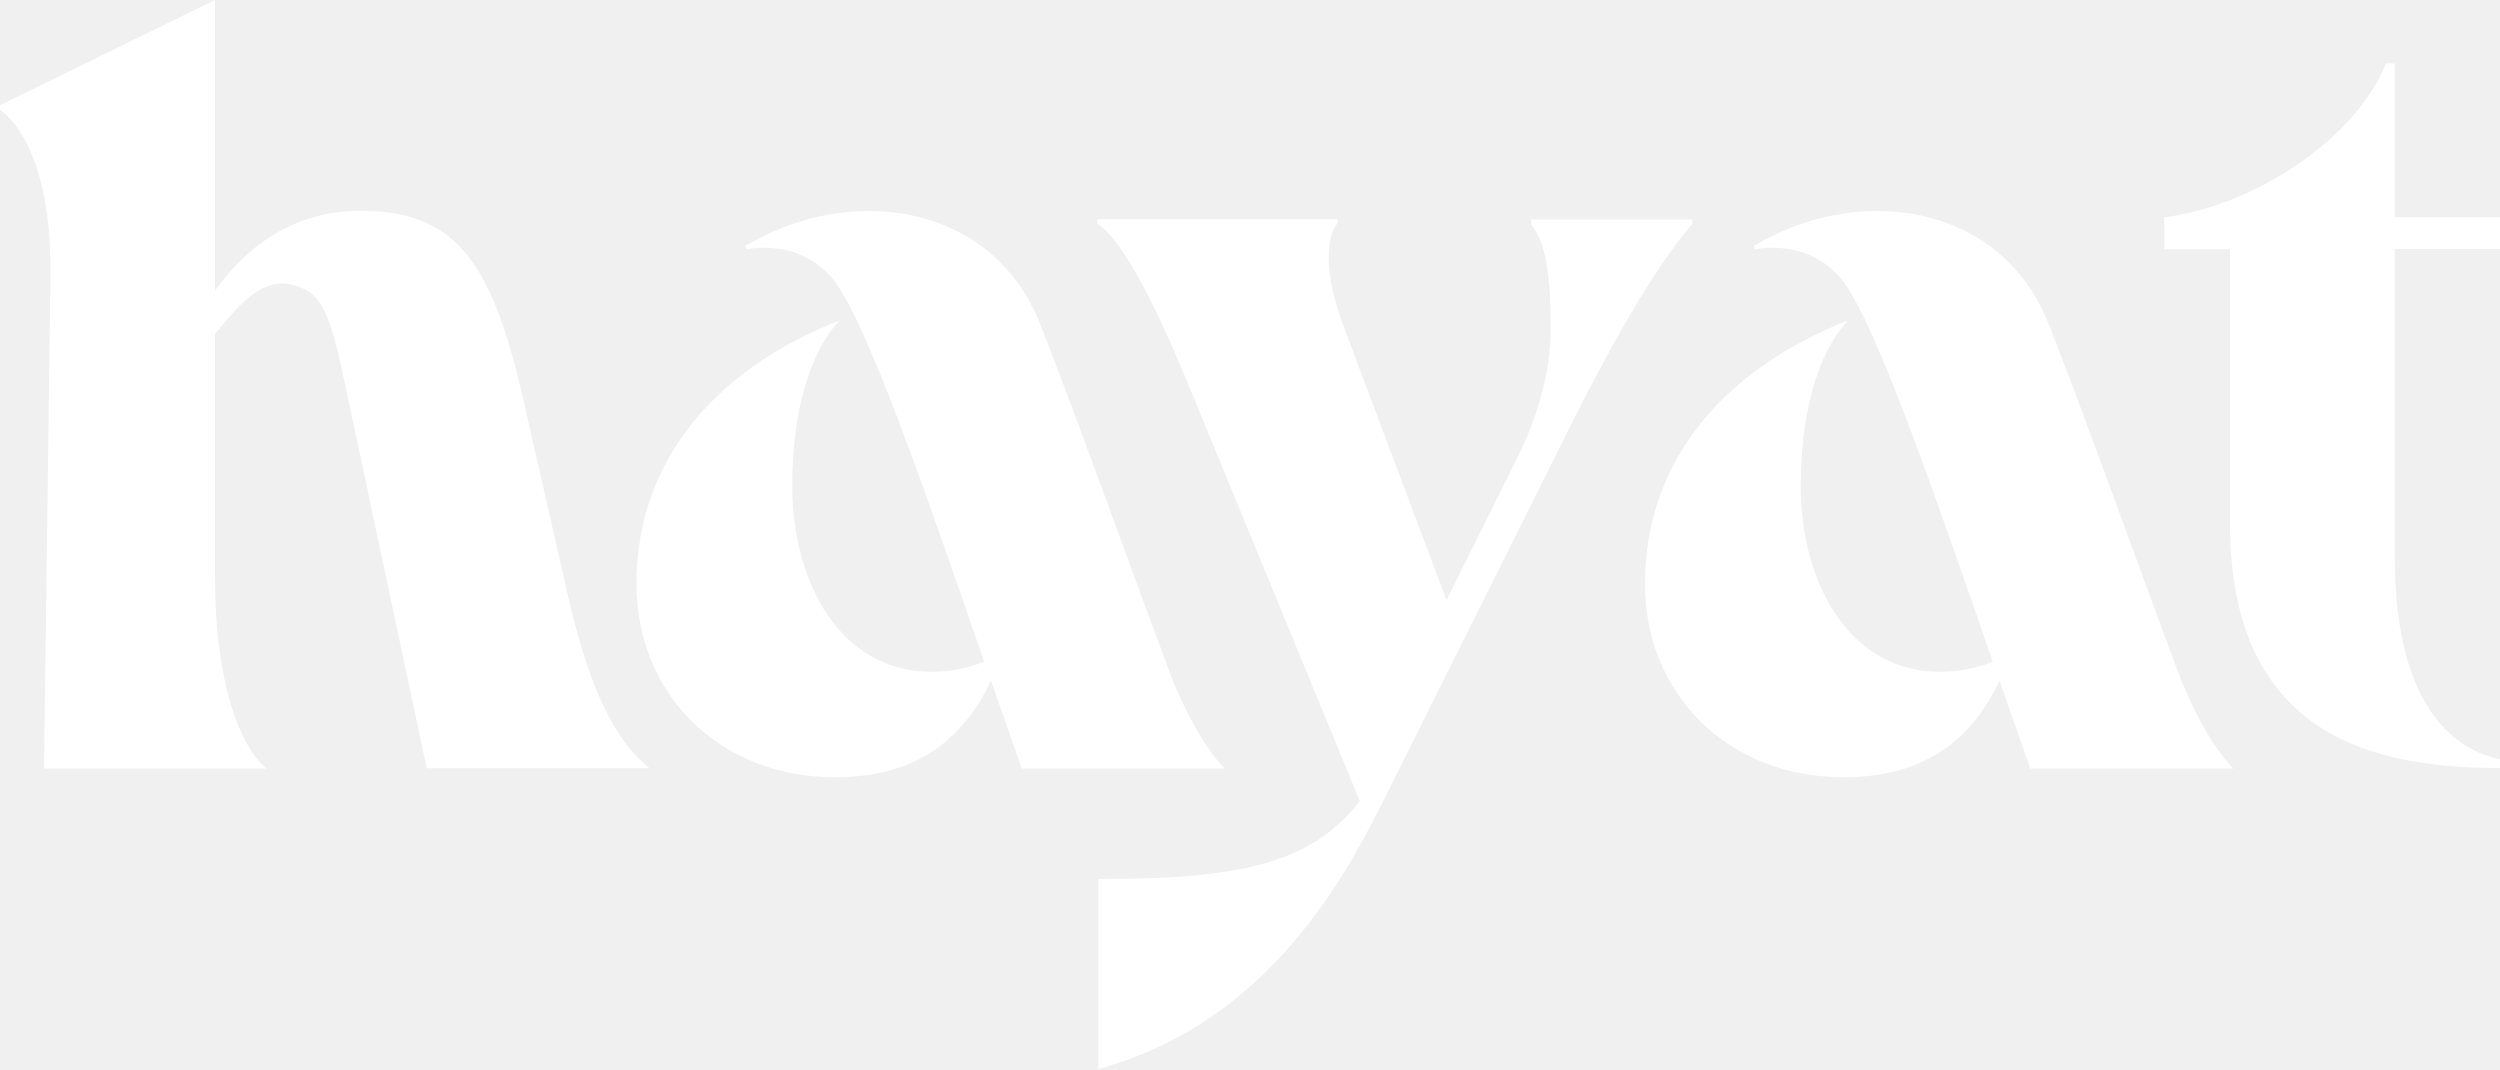
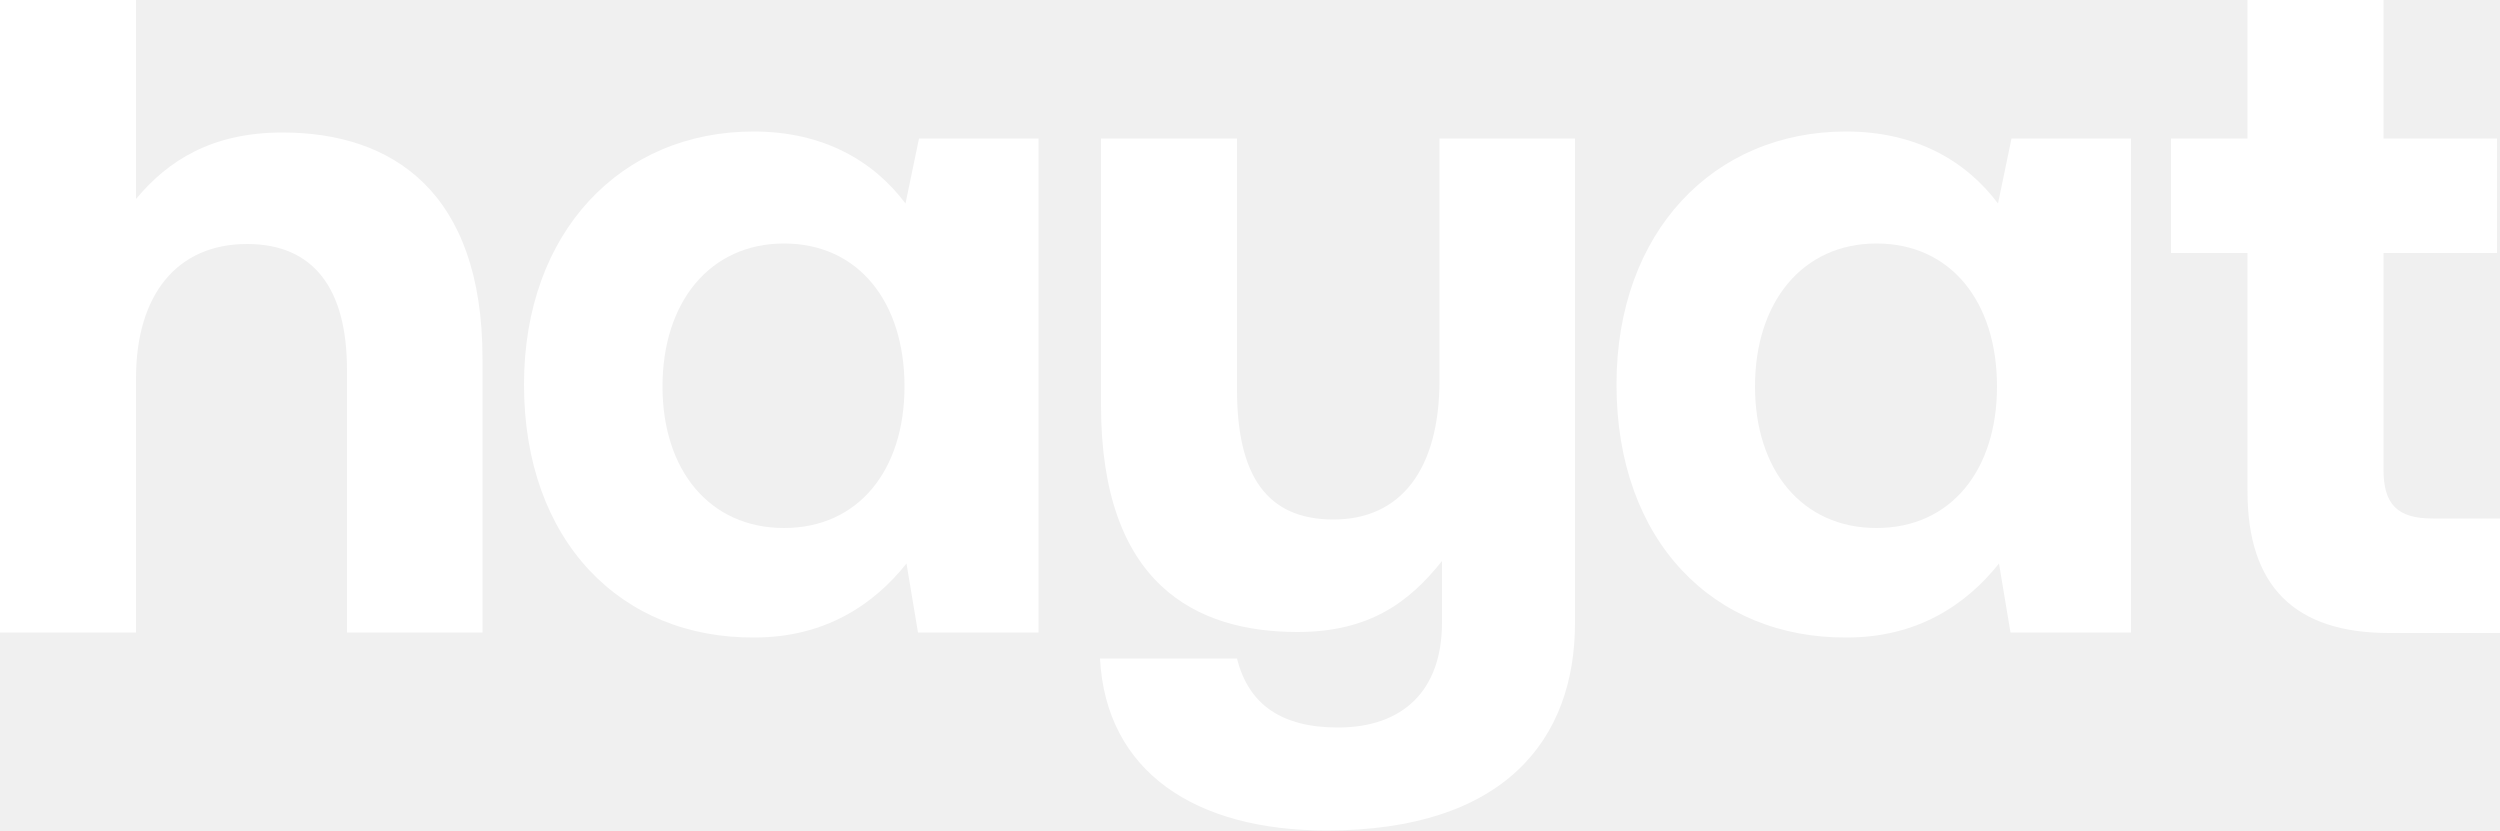
- <svg xmlns="http://www.w3.org/2000/svg" version="1.1" id="Layer_1" x="0px" y="0px" viewBox="0 0 1000 427.6" style="enable-background:new 0 0 1000 427.6;" xml:space="preserve">
+ <svg xmlns="http://www.w3.org/2000/svg" version="1.1" id="logotype_1_" x="0px" y="0px" viewBox="0 0 500 166.1" style="enable-background:new 0 0 500 166.1;" xml:space="preserve">
  <style type="text/css">
	.st0{fill:#FFFFFF;}
</style>
  <g>
-     <path class="st0" d="M0,42.1L86,0v116.3c10.5-14.9,29-32,58.4-32c37.8,0,52.2,20.6,64.5,73.7l18.4,80.8   c9.7,42.6,21.5,59.7,32.5,68.5h-89.1L138.3,155c-6.1-28.5-8.8-38.7-22.4-41.3c-12.3-2.2-21.1,9.3-29.9,19.9v97   c0,43.9,10.5,68.5,20.6,76.8H17.6l2.6-197.5C20.6,65.8,7,48.7,0,43.9V42.1z" />
-     <path class="st0" d="M335.8,128.2c-9.2,9.7-18.9,30.7-18.9,66.3c0,39.1,19.8,74.6,56.2,74.2c6.6,0,13.6-1.3,20.6-4   c-20.6-59.3-47-137.4-61-153.6c-9.7-11.4-23.7-13.2-34.2-11.4l-0.4-1.3c14.9-8.8,31.6-14,49.6-14c26.3,0,55.8,12.3,68.9,46.5   c15.4,39.5,33.8,91.3,50.9,137c7,18.9,16.2,33.4,22.4,39.5h-81.2l-12.3-35.1c-12.3,25.9-32.5,38.6-62.3,38.6   c-46.5,0-79.5-33.4-79.5-77.3C254.6,183.1,287.5,147.1,335.8,128.2z" />
-     <path class="st0" d="M439.4,351.6c54,0,84.7-5.3,104.5-31.2l-69.4-168.6c-18-43.5-29.4-58.8-35.6-62.3v-1.8h96.1v1.8   c-1.3,0.9-3.5,5.3-3.5,13.6c0,7.5,1.8,17.1,7.5,31.6l39.6,105.4l29-58.4c8.8-18,12.7-35.6,12.7-50c0-23.3-2.2-34.7-7.9-42.1v-1.8   h64.5v1.8c-11.9,13.6-28.1,39.5-49.2,81.7l-71.6,143.5c-17.1,34.7-47.8,93.9-116.8,112.8V351.6z" />
-     <path class="st0" d="M739.2,128.2c-9.2,9.7-18.9,30.7-18.9,66.3c0,39.1,19.8,74.6,56.2,74.2c6.6,0,13.6-1.3,20.6-4   c-20.6-59.3-47-137.4-61-153.6c-9.7-11.4-23.7-13.2-34.2-11.4l-0.4-1.3c14.9-8.8,31.6-14,49.6-14c26.3,0,55.8,12.3,68.9,46.5   c15.4,39.5,33.8,91.3,50.9,137c7,18.9,16.2,33.4,22.4,39.5h-81.2l-12.3-35.1c-12.3,25.9-32.5,38.6-62.3,38.6   c-46.5,0-79.5-33.4-79.5-77.3C658,183.1,691,147.1,739.2,128.2z" />
-     <path class="st0" d="M1000,86.9v12.7h-42.1v122.9c0,56.6,21.1,76.8,42.1,81.2v3.5c-50,0-108-12.3-108-97.9V99.7h-26.3V86.9   c33.8-4,75.9-29.9,88.7-61.5h3.5v61.5H1000z" />
+     <path class="st0" d="M96.5,71.7v54.8H69.4V74c0-16.2-6.6-25.2-20-25.2c-13.9,0-22.2,10-22.2,26.9v50.8H0V0h27.2v39.8   c6.4-7.7,15.2-13.3,29.3-13.3C78.4,26.5,96.5,38.3,96.5,71.7z" />
+     <path class="st0" d="M183.8,27.7h23.9v98.8h-24.1l-2.3-13.8c-6.6,8.3-16.4,14.8-30.4,14.8c-26.6,0.2-46.1-19.2-46.1-50.6   c0-30.6,19.5-50.6,45.9-50.6c14.1,0,24.1,6,30.4,14.4L183.8,27.7z M180.9,77.3c0-16.9-9.2-28.6-24.1-28.6   c-14.8,0-24.3,11.7-24.3,28.6c0,16.7,9.4,28.3,24.3,28.3C171.7,105.6,180.9,94,180.9,77.3z" />
+     <path class="st0" d="M287.8,27.7h27.2v96.9c0,23.3-14.1,41.5-49.7,41.5c-26.2,0-44.1-11.7-45.3-34.4h27.4   c2.3,9.2,8.9,13.8,20.2,13.8c12.9,0,20.8-7.3,20.8-21v-12.3c-6.6,8.3-14.6,14.2-28.9,14.2c-20.4,0-39.3-9.6-39.3-45.4V27.7h27.2   v50.2c0,17.3,6,26,19.3,26c13.3,0,21.2-9.8,21.2-27.9V27.7z" />
+     <path class="st0" d="M402.3,27.7h23.9v98.8h-24.1l-2.3-13.8c-6.6,8.3-16.4,14.8-30.4,14.8c-26.6,0.2-46.1-19.2-46.1-50.6   c0-30.6,19.5-50.6,45.9-50.6c14.1,0,24.1,6,30.4,14.4L402.3,27.7z M399.4,77.3c0-16.9-9.2-28.6-24.1-28.6   c-14.8,0-24.3,11.7-24.3,28.6c0,16.7,9.4,28.3,24.3,28.3C390.2,105.6,399.4,94,399.4,77.3z" />
+     <path class="st0" d="M449.5,50.6h-15.3V27.7h15.3V0h27.2v27.7h22.7v22.9h-22.7v43.3c0,6.9,2.7,9.8,9.8,9.8H500v22.9h-22.2   c-18.9,0-28.3-9.4-28.3-28.3V50.6z" />
  </g>
</svg>
